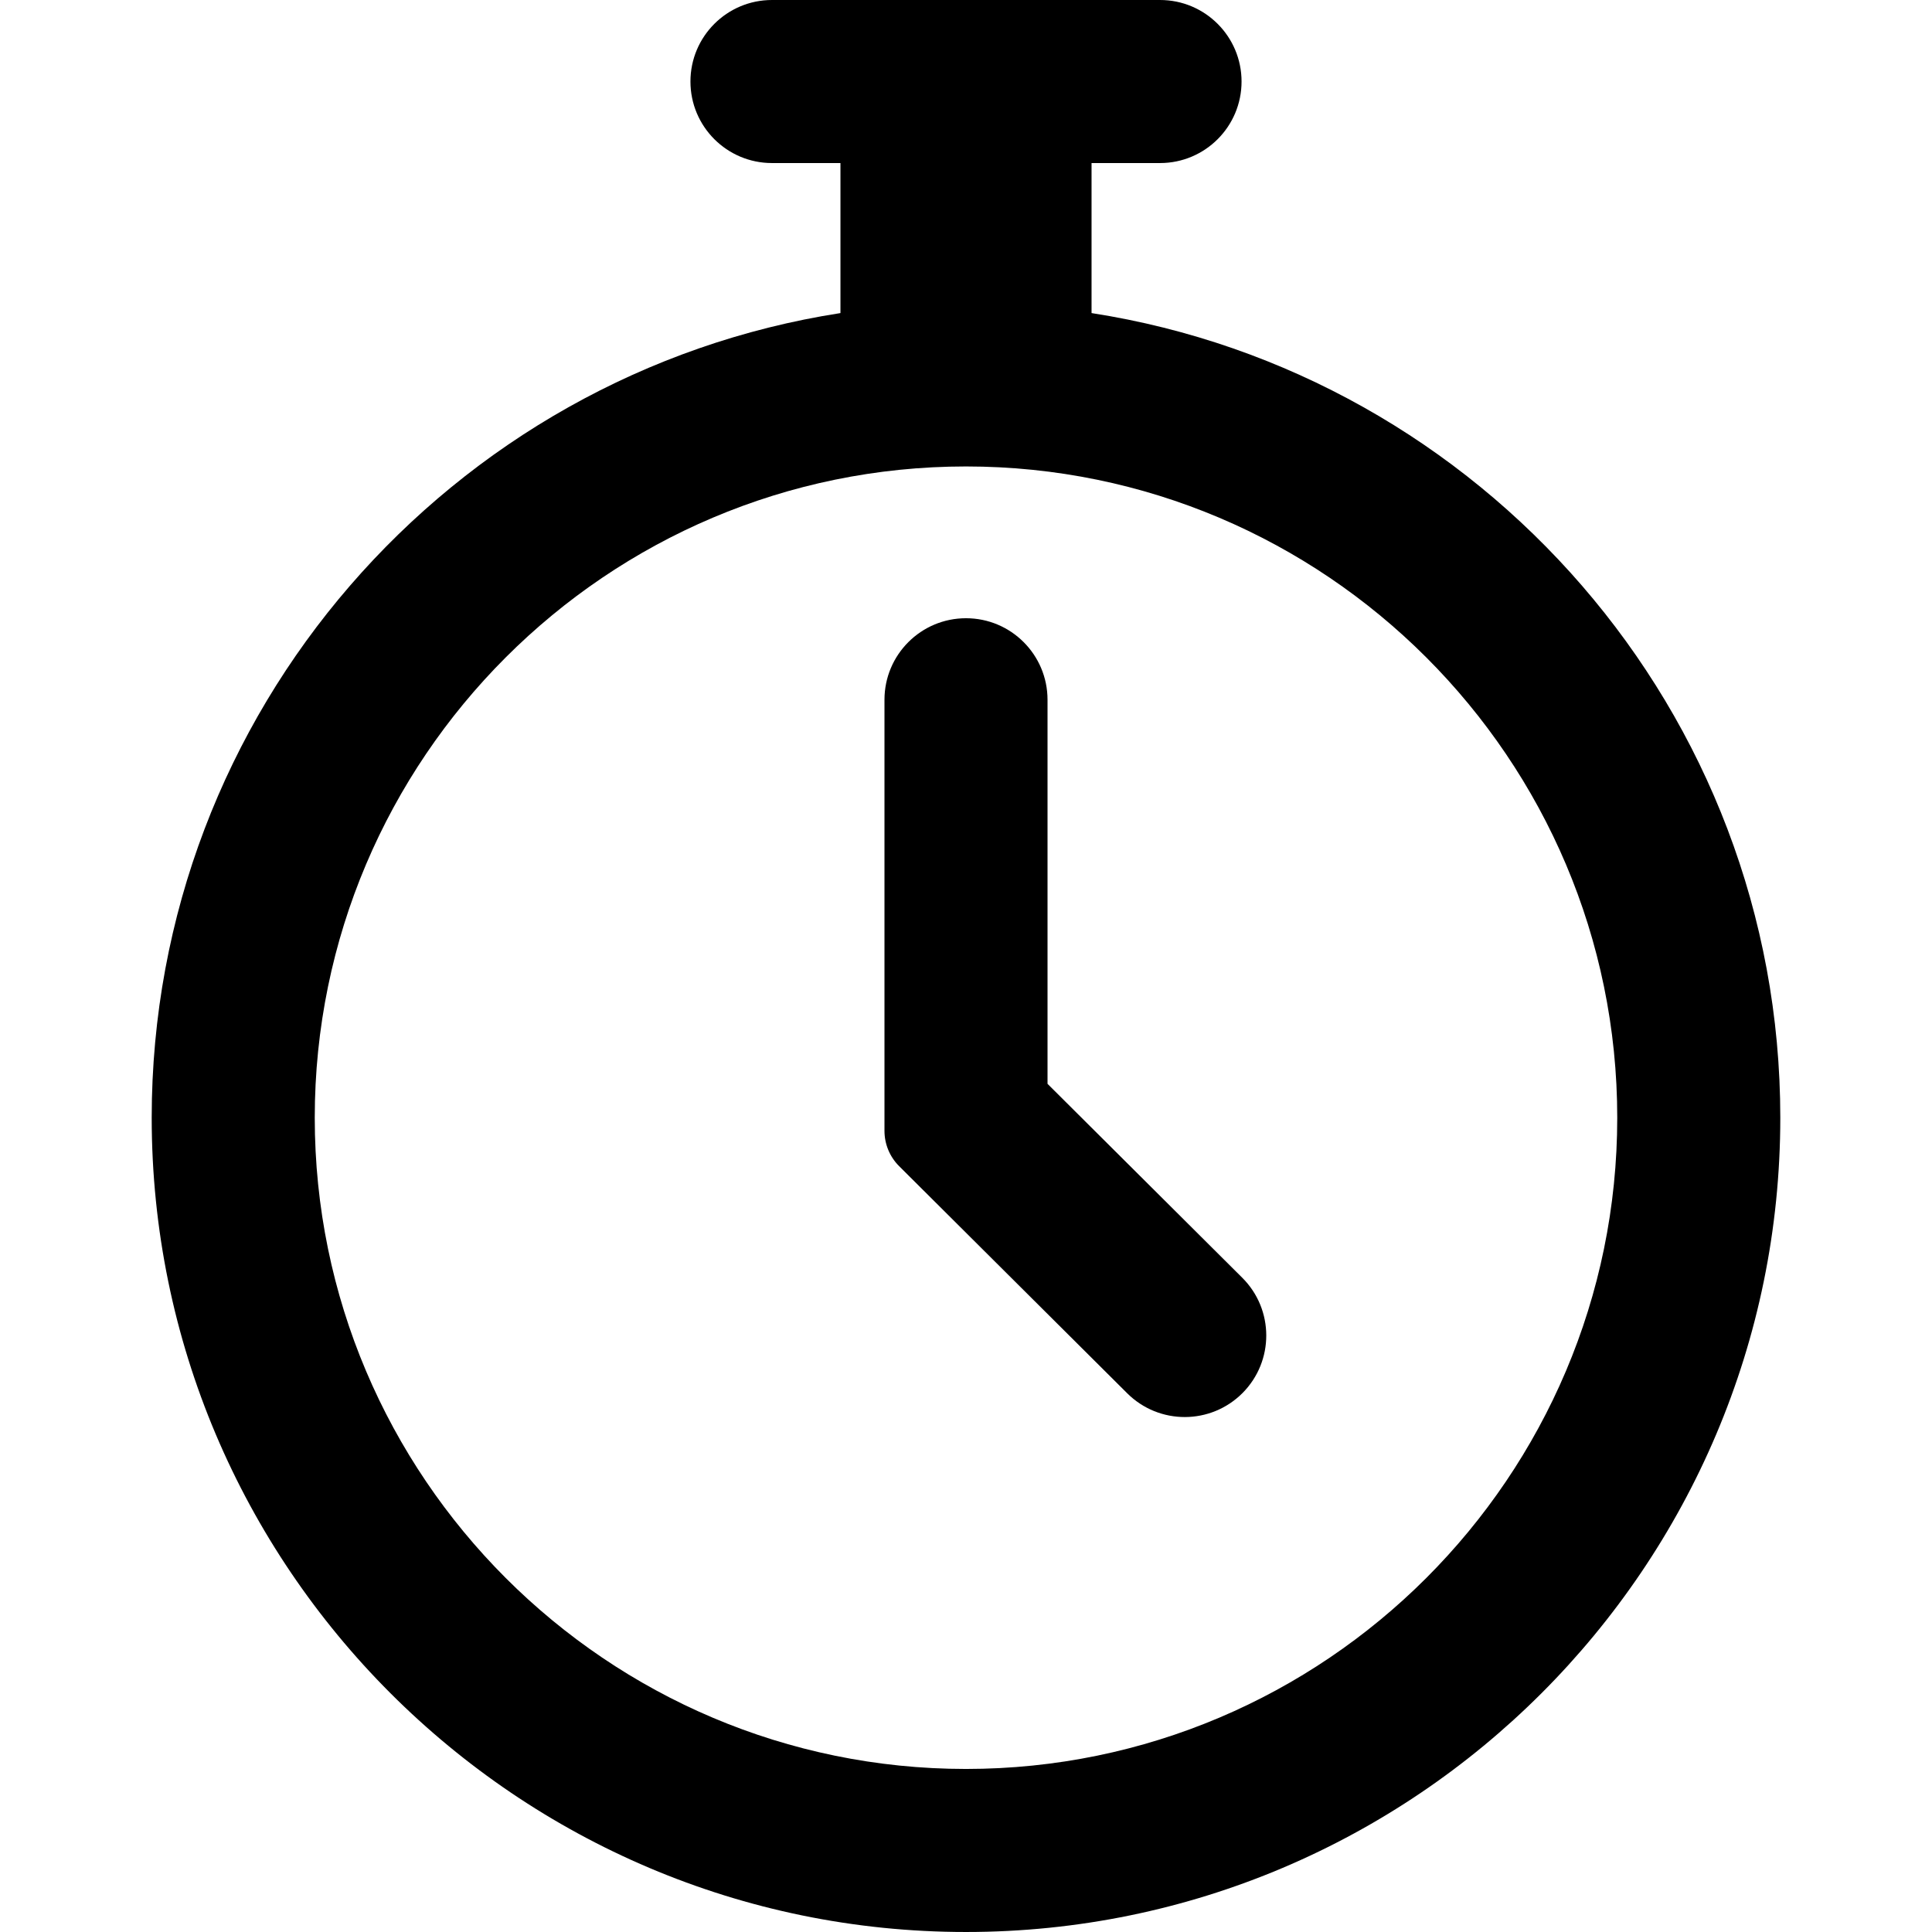
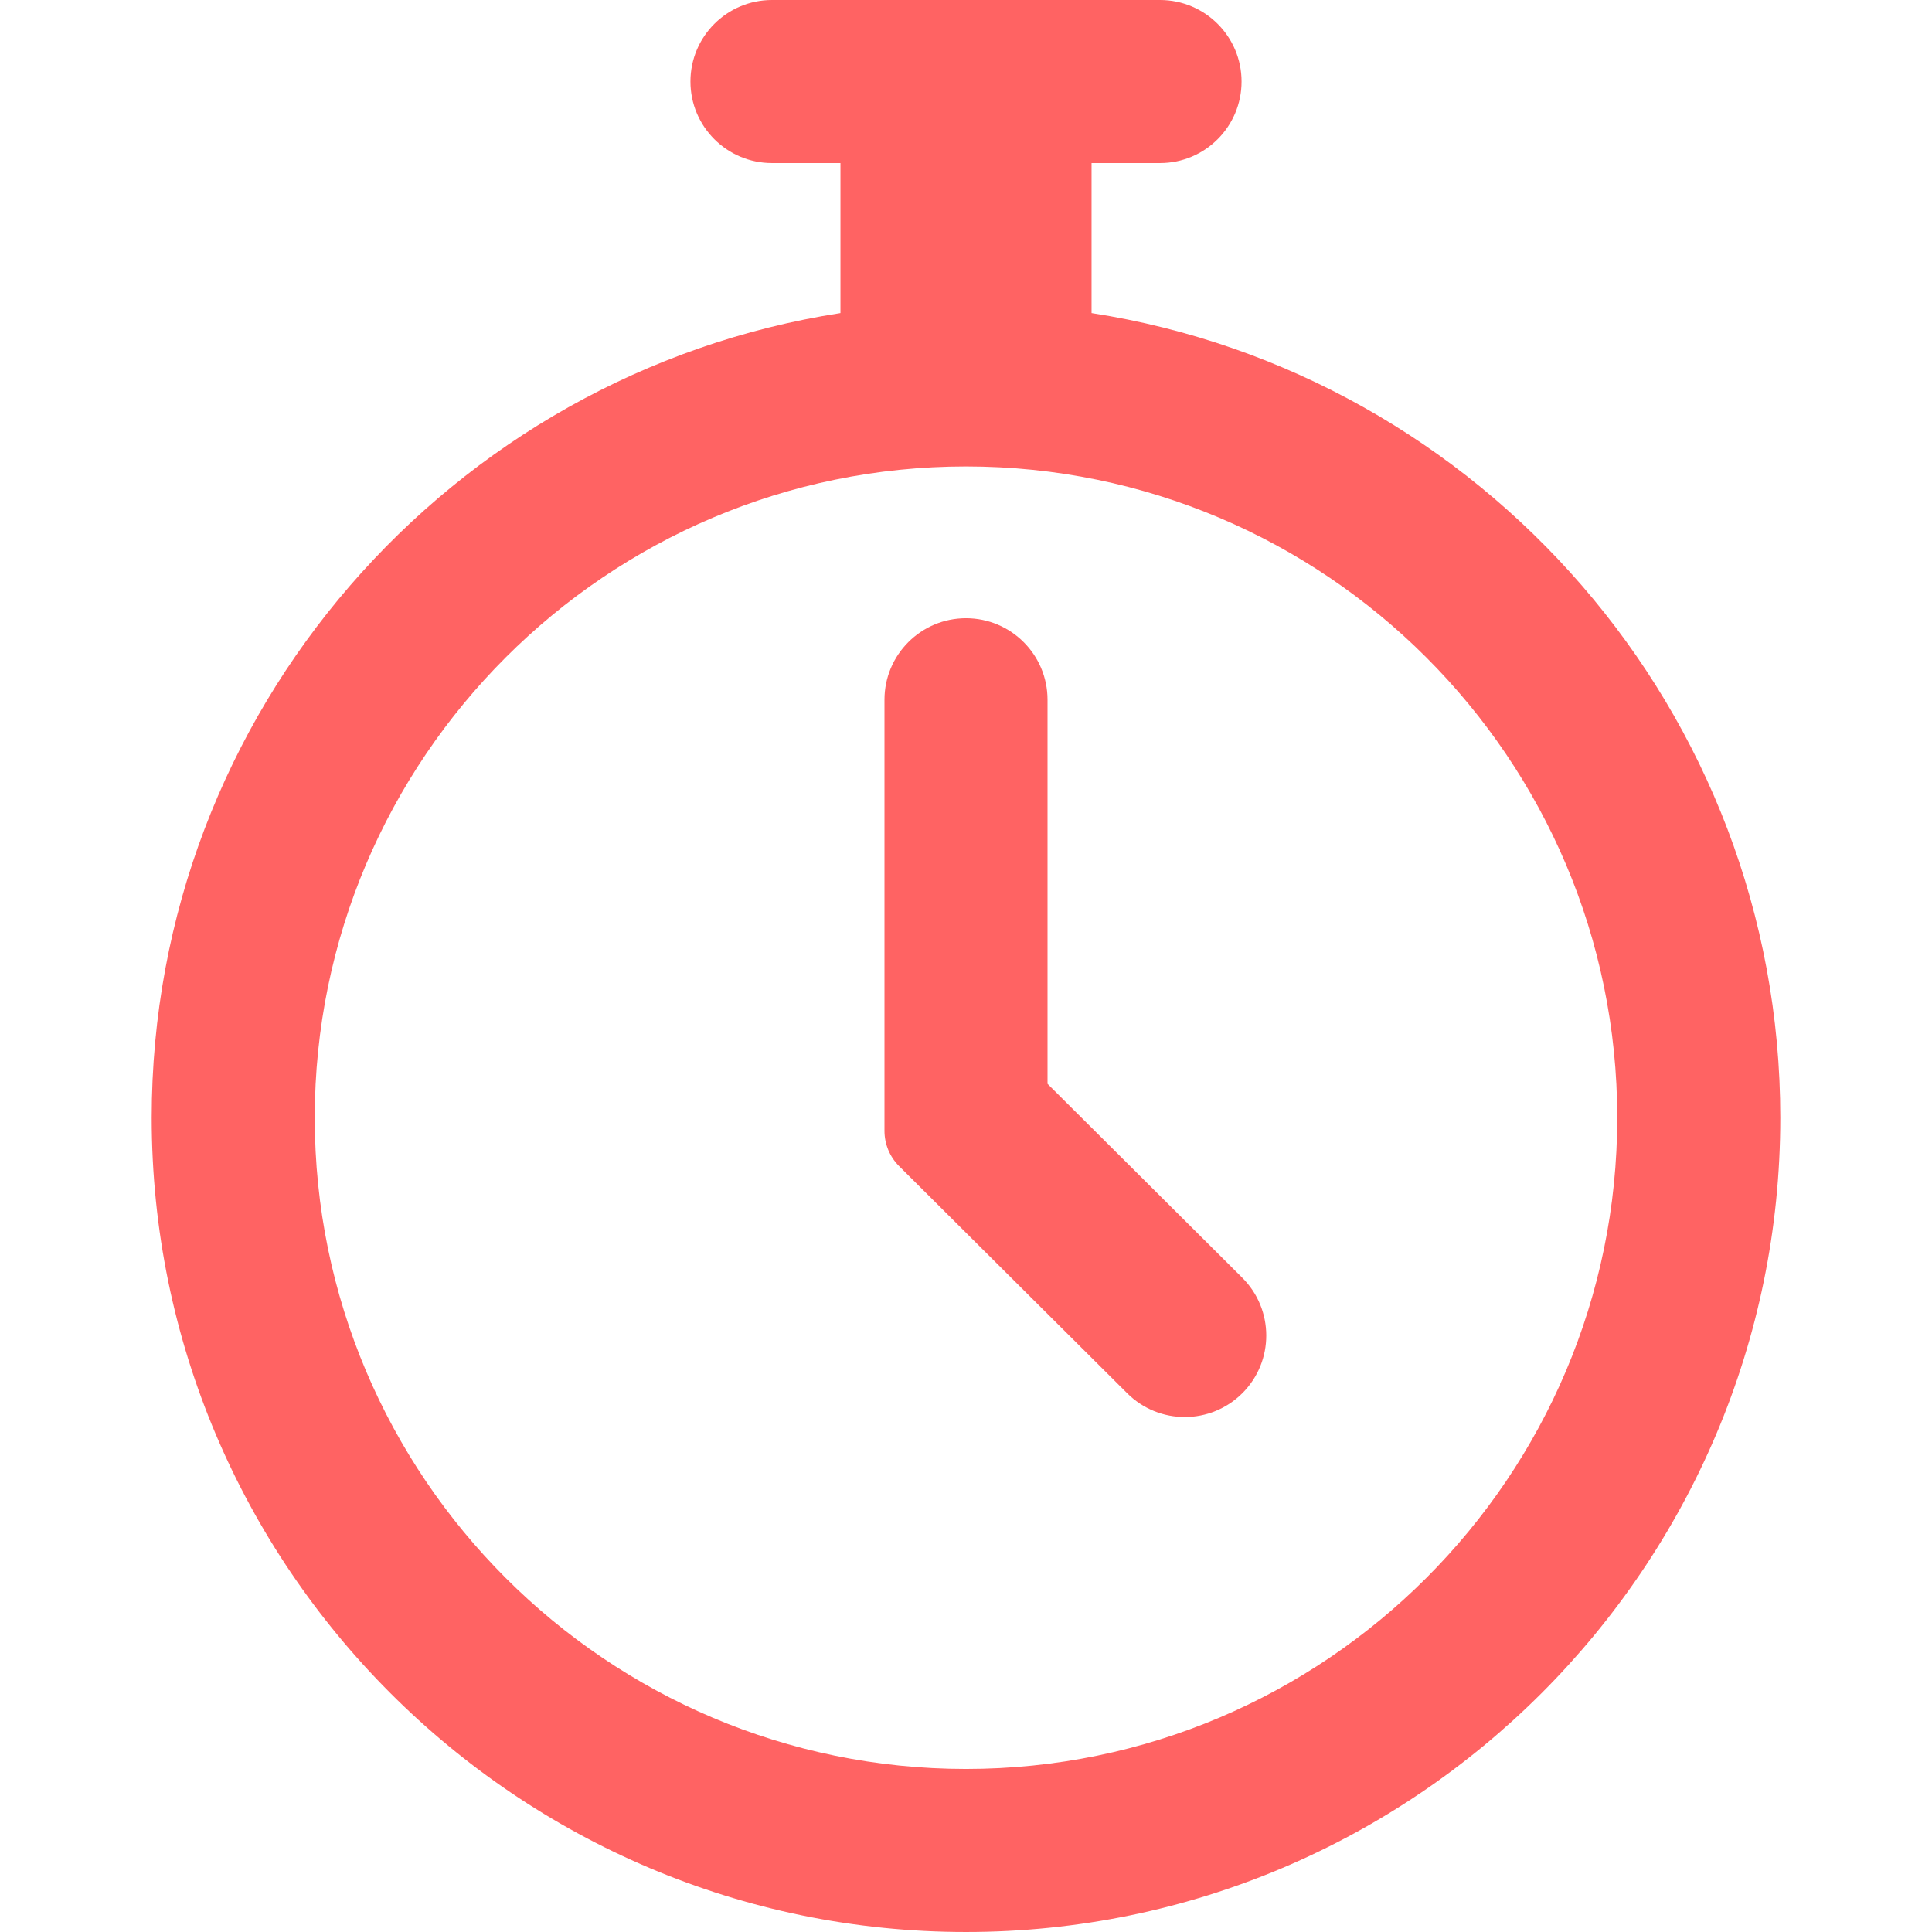
- <svg xmlns="http://www.w3.org/2000/svg" version="1.1" viewBox="0 0 296.228 296.228" enable-background="new 0 0 296.228 296.228">
+ <svg xmlns="http://www.w3.org/2000/svg" version="1.1" viewBox="0 0 296.228 296.228" enable-background="new 0 0 296.228 296.228" fill="#ff6363">
  <g>
    <path d="m167.364,48.003v-23.003h10.5c6.903,0 12.5-5.597 12.5-12.5s-5.596-12.5-12.5-12.5h-59.5c-6.903,0-12.5,5.597-12.5,12.5s5.597,12.5 12.5,12.5h10.5v23.003c-59.738,9.285-105.604,61.071-105.604,123.37-3.55271e-15,68.845 56.01,124.854 124.854,124.854s124.854-56.01 124.854-124.854c0-62.299-45.866-114.085-105.604-123.37zm-19.25,223.225c-55.06,0-99.854-44.795-99.854-99.854s44.795-99.854 99.854-99.854 99.854,44.795 99.854,99.854-44.794,99.854-99.854,99.854z" />
    <path d="m160.614,166.18v-58.889c0-6.903-5.597-12.5-12.5-12.5s-12.5,5.597-12.5,12.5v66.1c0,2.033 0.81,3.982 2.25,5.416l34.969,34.822c4.893,4.872 12.806,4.854 17.678-0.037 4.871-4.892 4.854-12.807-0.037-17.678l-29.86-29.734z" />
  </g>
</svg>
